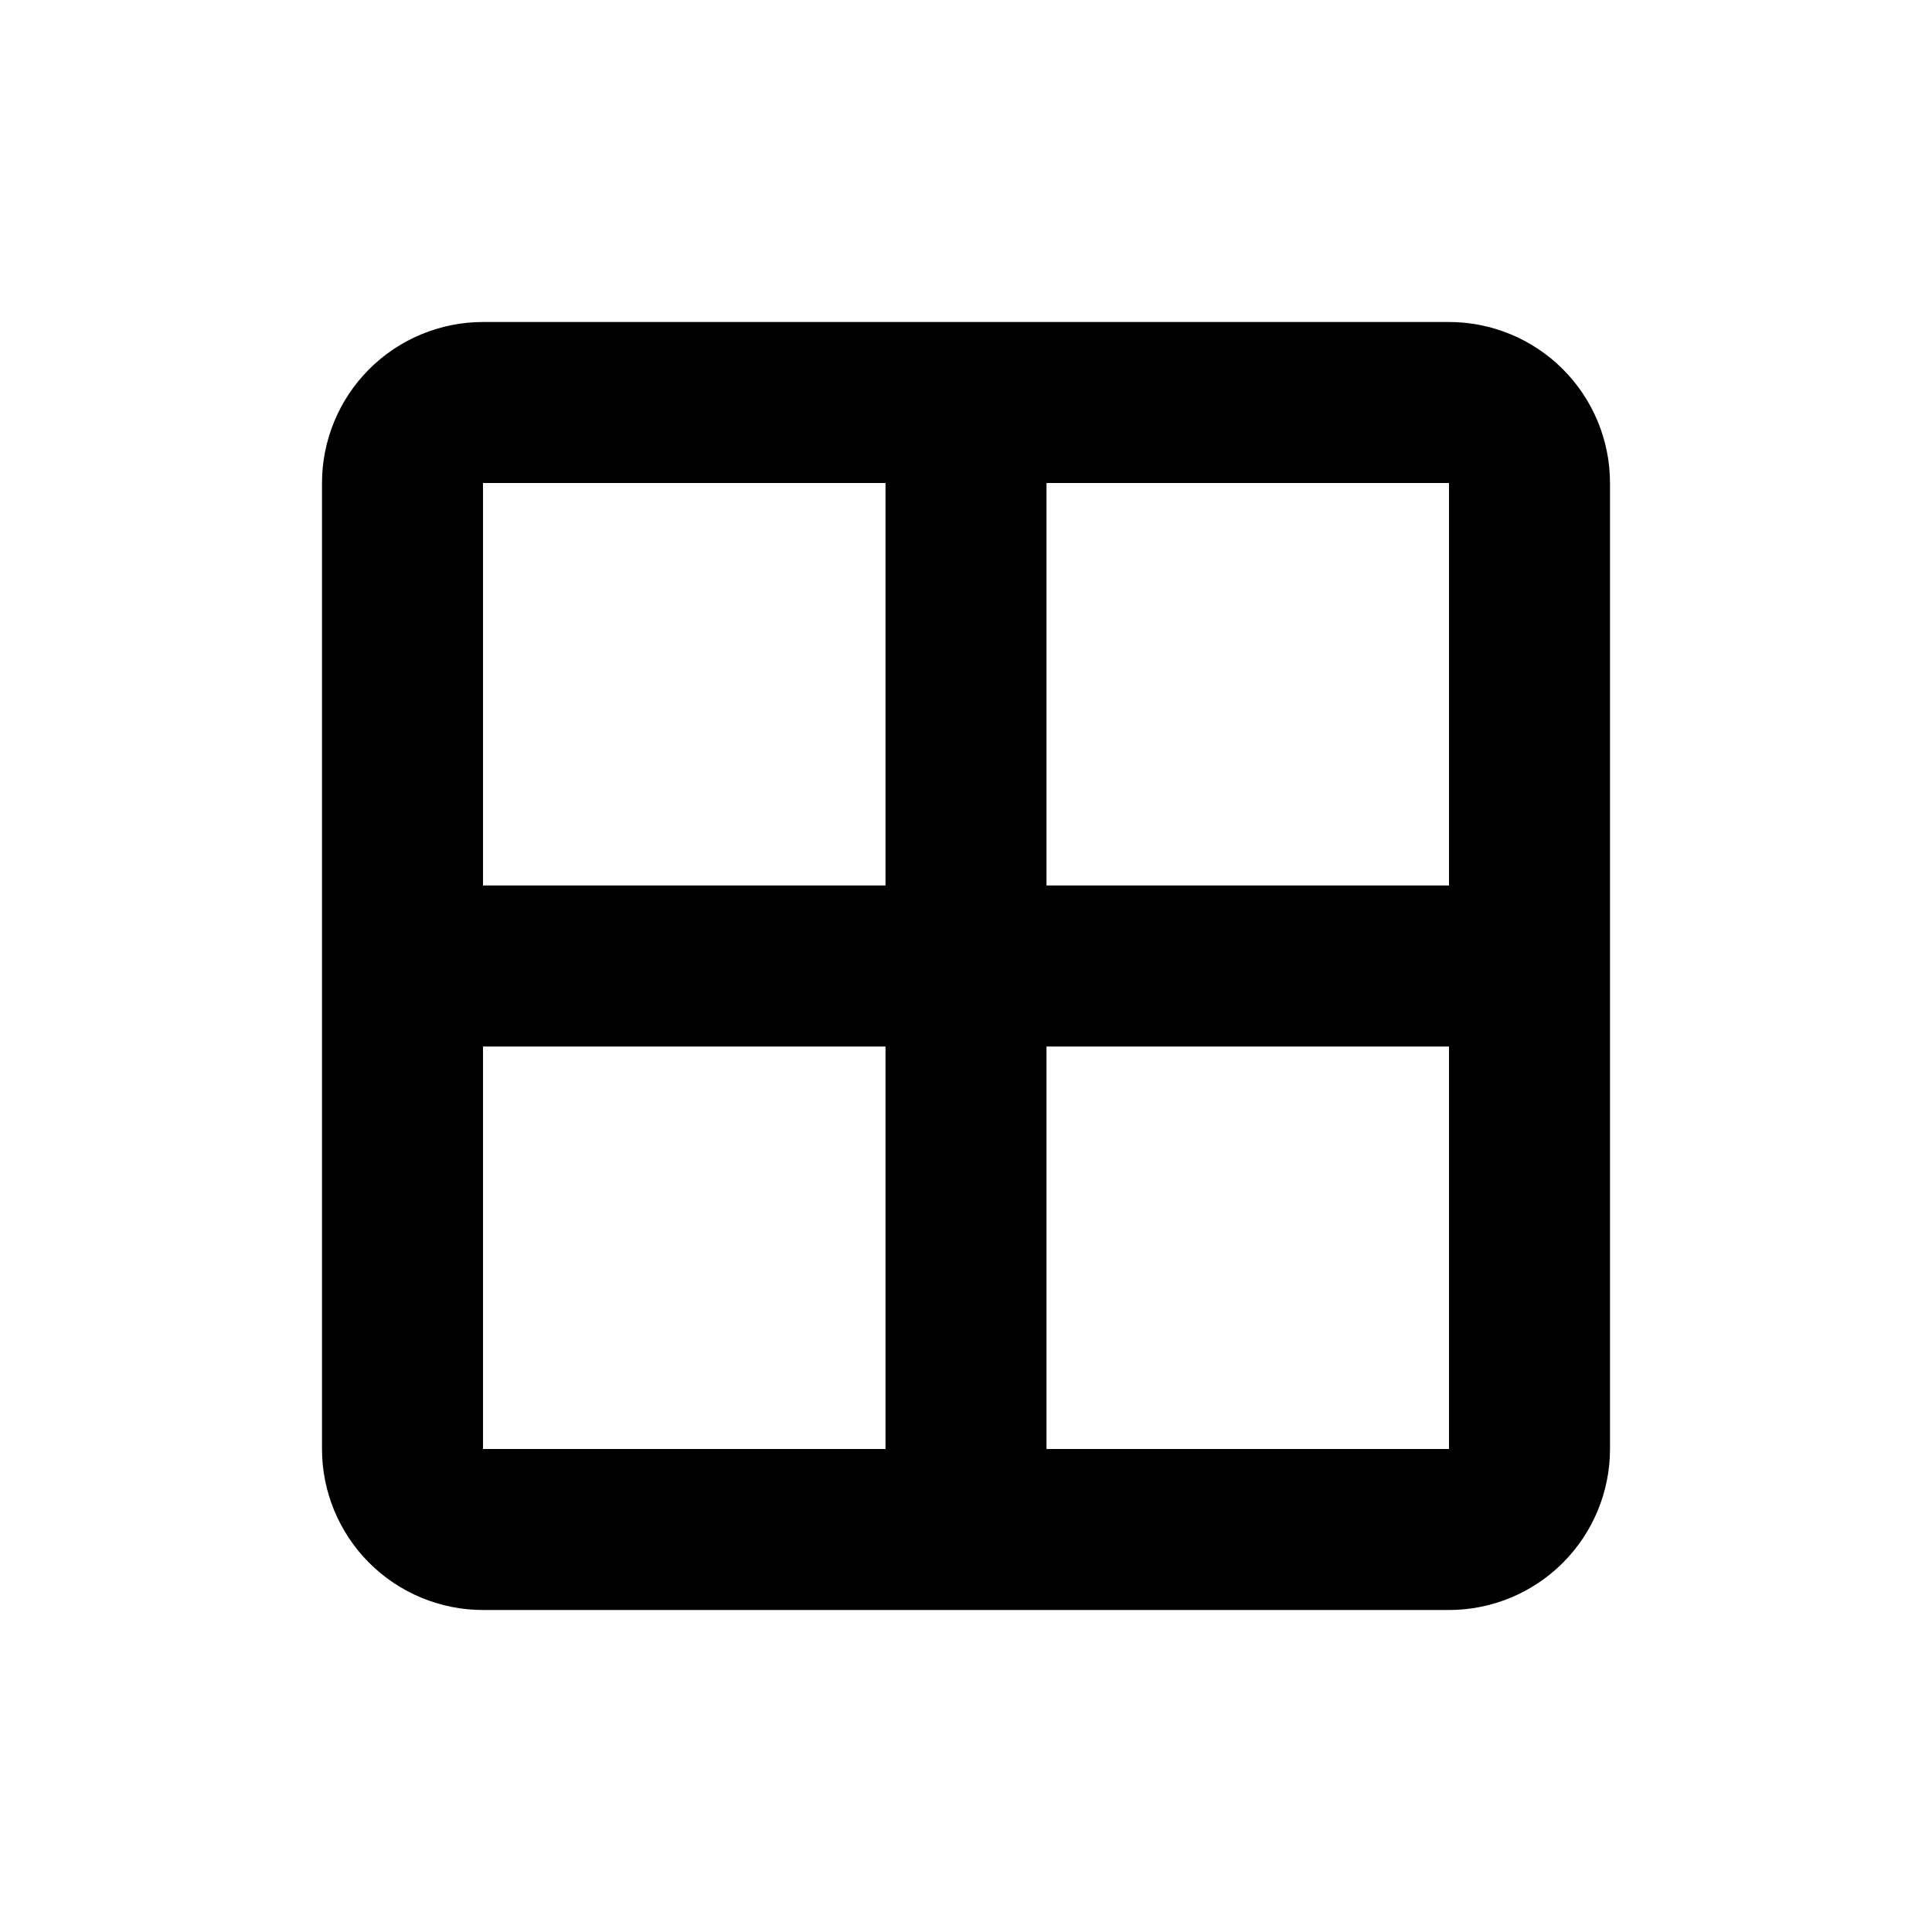
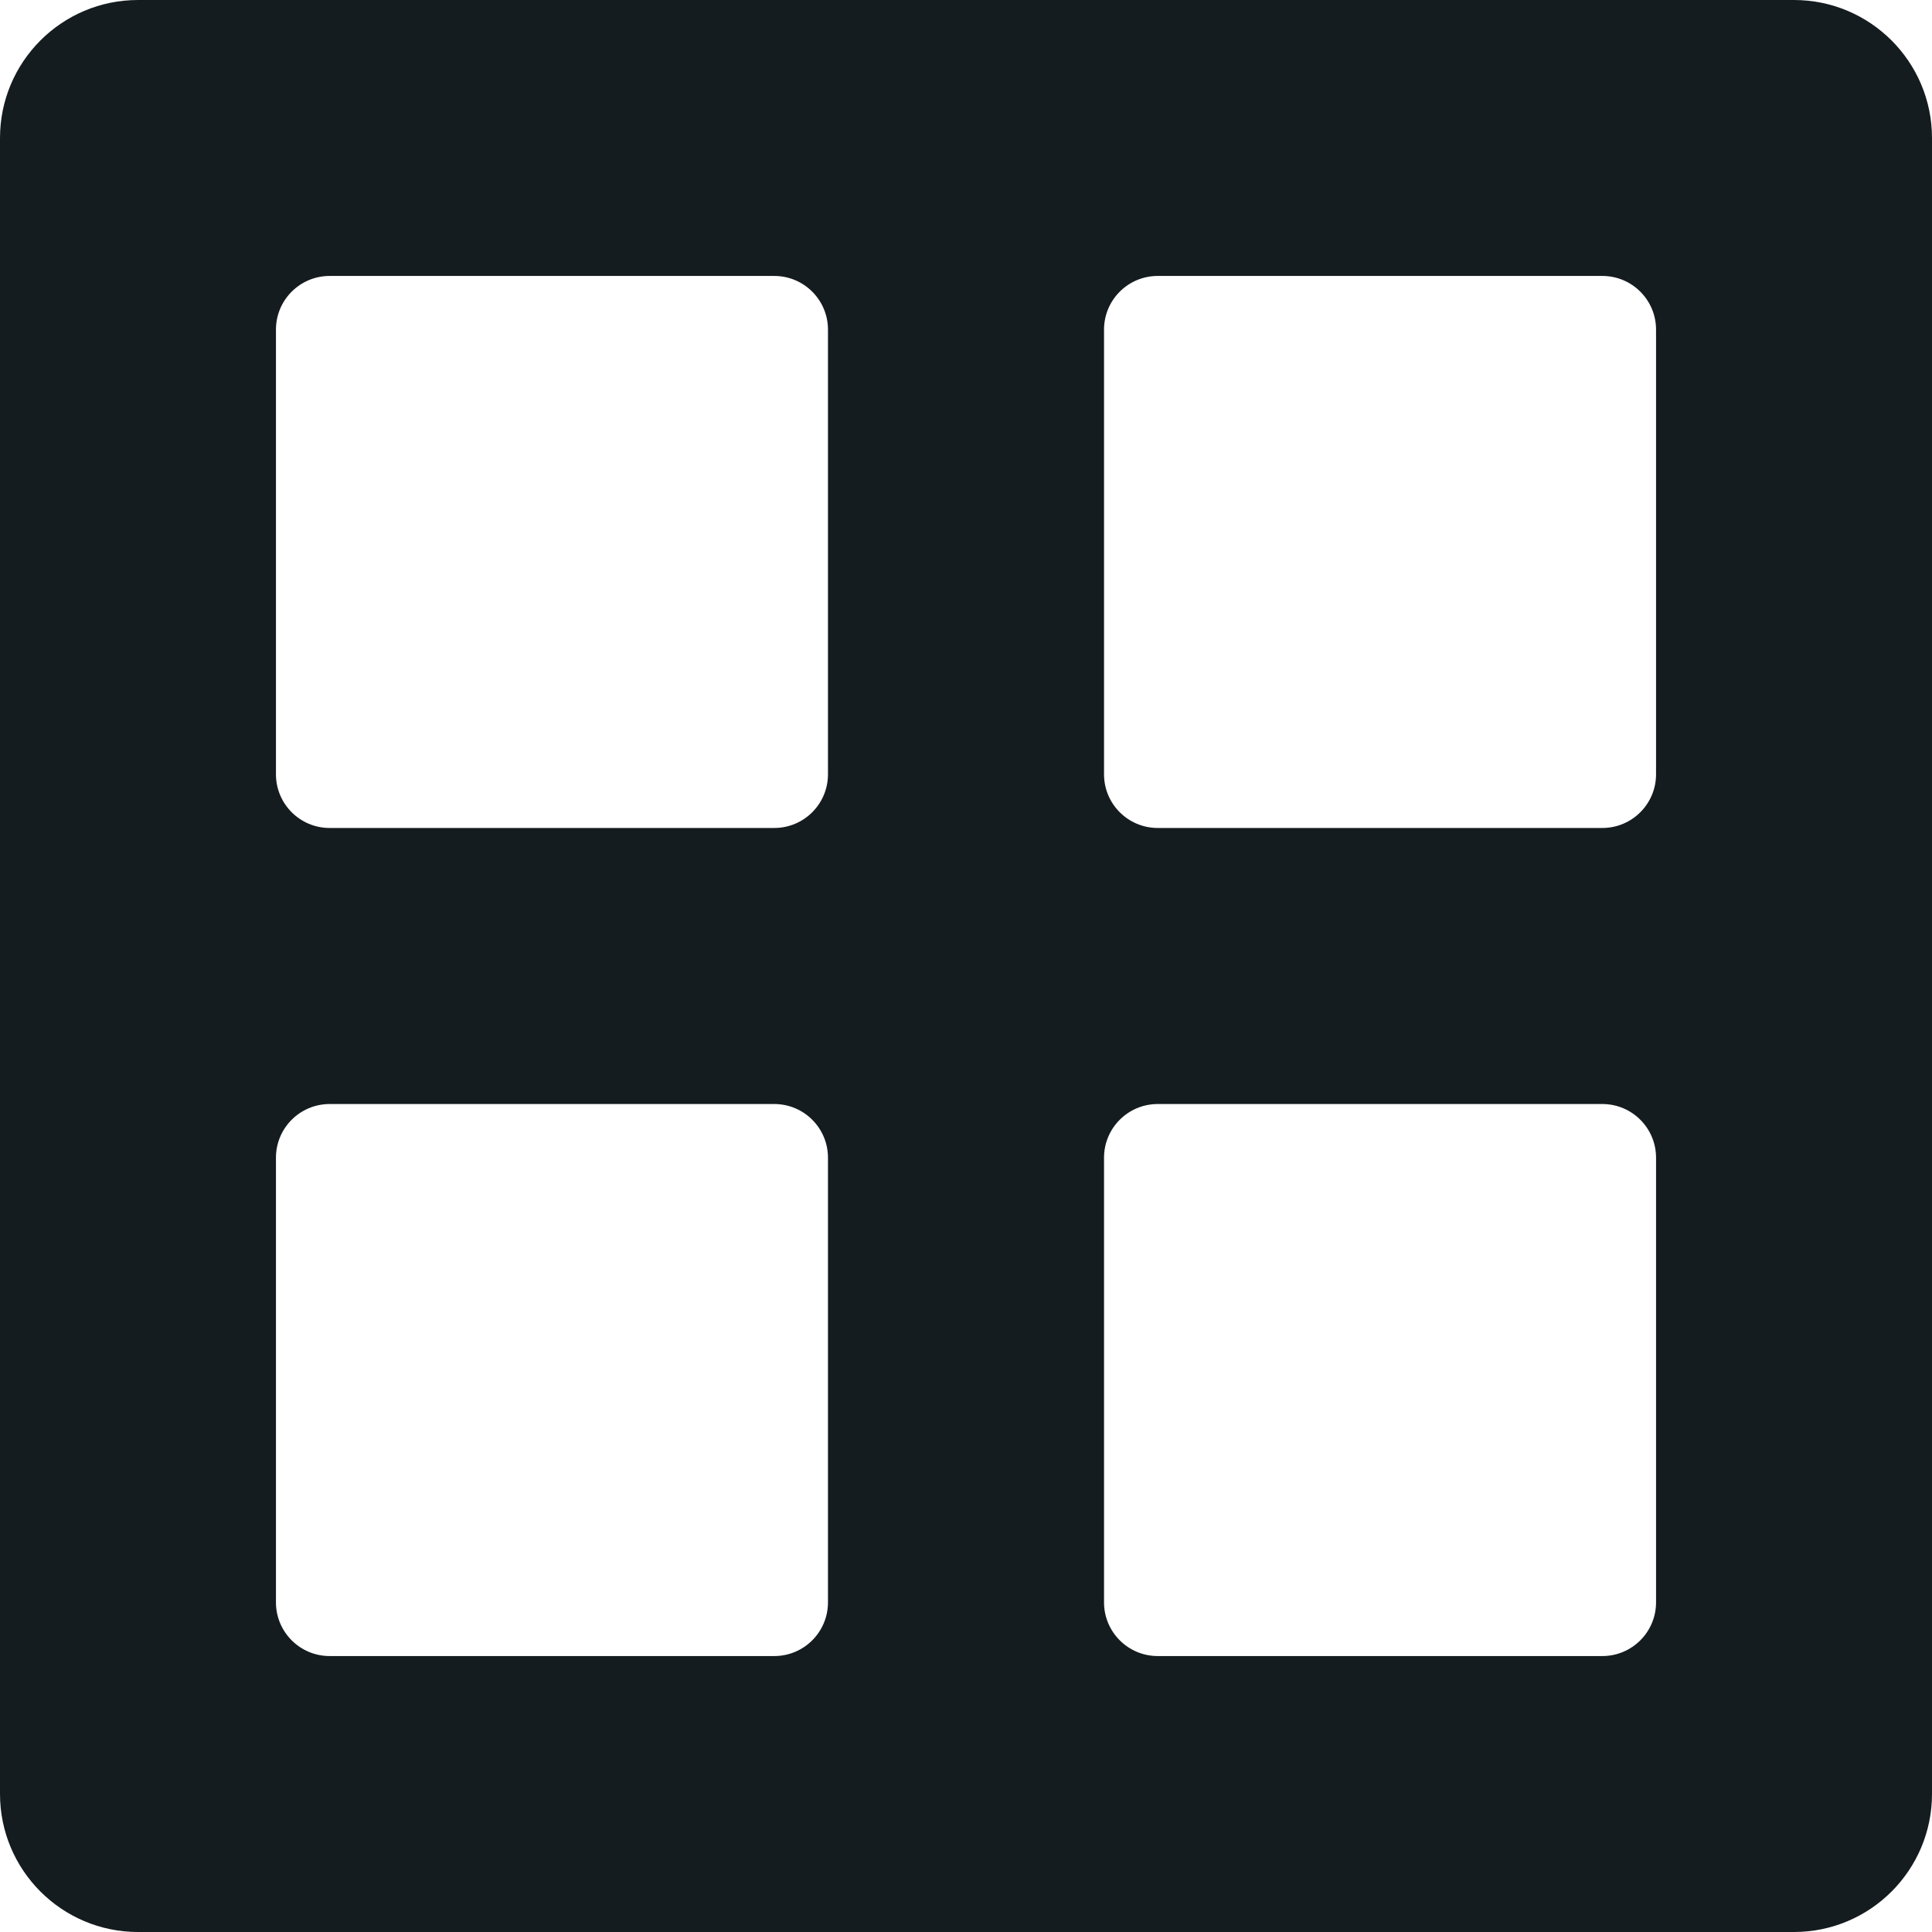
- <svg xmlns="http://www.w3.org/2000/svg" width="24" height="24" viewBox="0 0 24 24">
-   <path d="M6 4H18C18.53 4 19.039 4.211 19.414 4.586C19.789 4.961 20 5.47 20 6V18C20 18.53 19.789 19.039 19.414 19.414C19.039 19.789 18.53 20 18 20H6C5.47 20 4.961 19.789 4.586 19.414C4.211 19.039 4 18.53 4 18V6C4 5.47 4.211 4.961 4.586 4.586C4.961 4.211 5.47 4 6 4ZM13 13V18H18V13H13ZM6 13V18H11V13H6ZM13 6V11H18V6H13ZM6 6V11H11V6H6Z" />
+ <svg xmlns="http://www.w3.org/2000/svg" width="18" height="18" viewBox="0 0 18 18" fill="none">
+   <path fill-rule="evenodd" clip-rule="evenodd" d="M5.62004e-08 16.714V1.286C5.62004e-08 0.576 0.576 0 1.286 0H16.714C17.424 0 18 0.576 18 1.286V16.714C18 17.424 17.424 18 16.714 18H1.286C0.576 18 5.62004e-08 17.424 5.62004e-08 16.714ZM10.286 3.071C10.286 2.795 10.51 2.571 10.786 2.571H14.929C15.205 2.571 15.429 2.795 15.429 3.071V7.214C15.429 7.49 15.205 7.714 14.929 7.714H10.786C10.51 7.714 10.286 7.49 10.286 7.214V3.071ZM10.286 10.786C10.286 10.51 10.51 10.286 10.786 10.286H14.929C15.205 10.286 15.429 10.51 15.429 10.786V14.929C15.429 15.205 15.205 15.429 14.929 15.429H10.786C10.51 15.429 10.286 15.205 10.286 14.929V10.786ZM7.714 3.071C7.714 2.795 7.49 2.571 7.214 2.571H3.071C2.795 2.571 2.571 2.795 2.571 3.071V7.214C2.571 7.49 2.795 7.714 3.071 7.714L7.214 7.714C7.49 7.714 7.714 7.49 7.714 7.214V3.071ZM7.714 14.929C7.714 15.205 7.49 15.429 7.214 15.429L3.071 15.429C2.795 15.429 2.571 15.205 2.571 14.929V10.786C2.571 10.51 2.795 10.286 3.071 10.286L7.214 10.286C7.49 10.286 7.714 10.51 7.714 10.786V14.929Z" fill="#151C1F" />
</svg>
